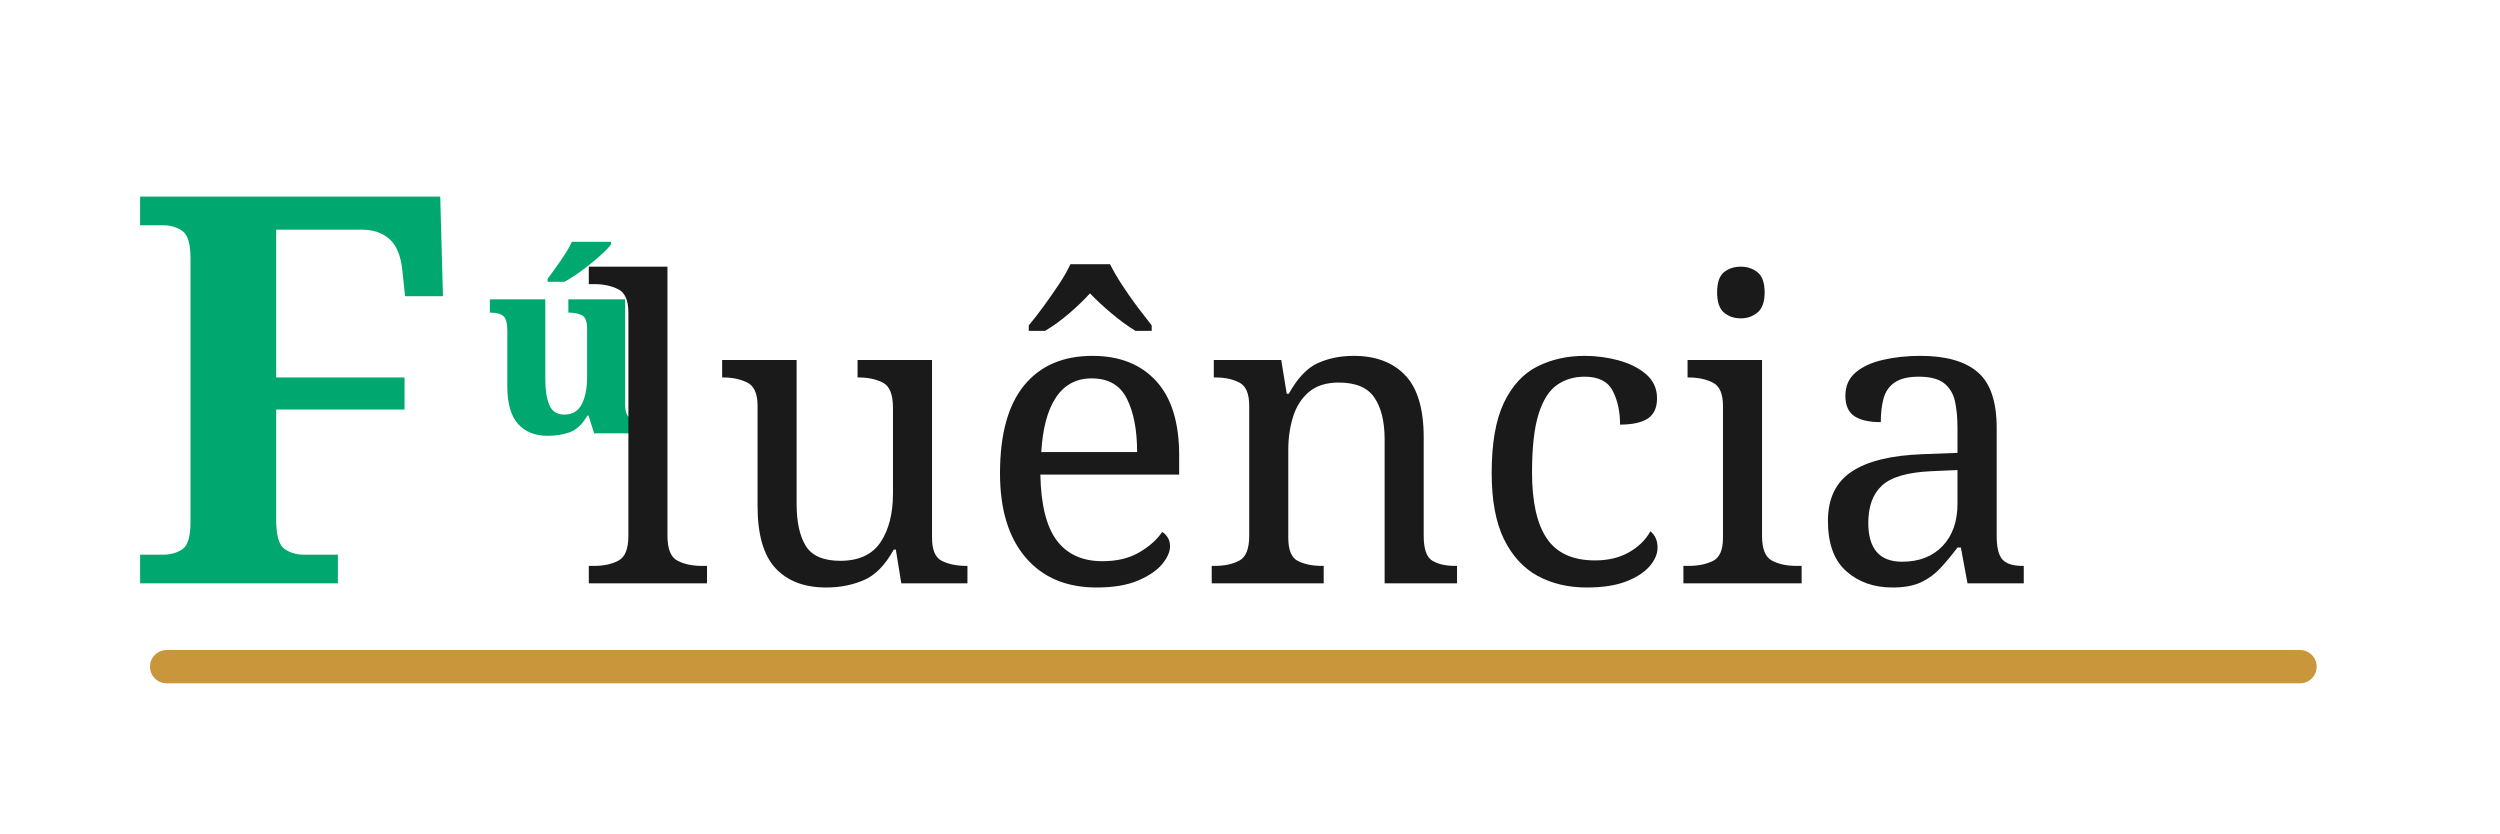
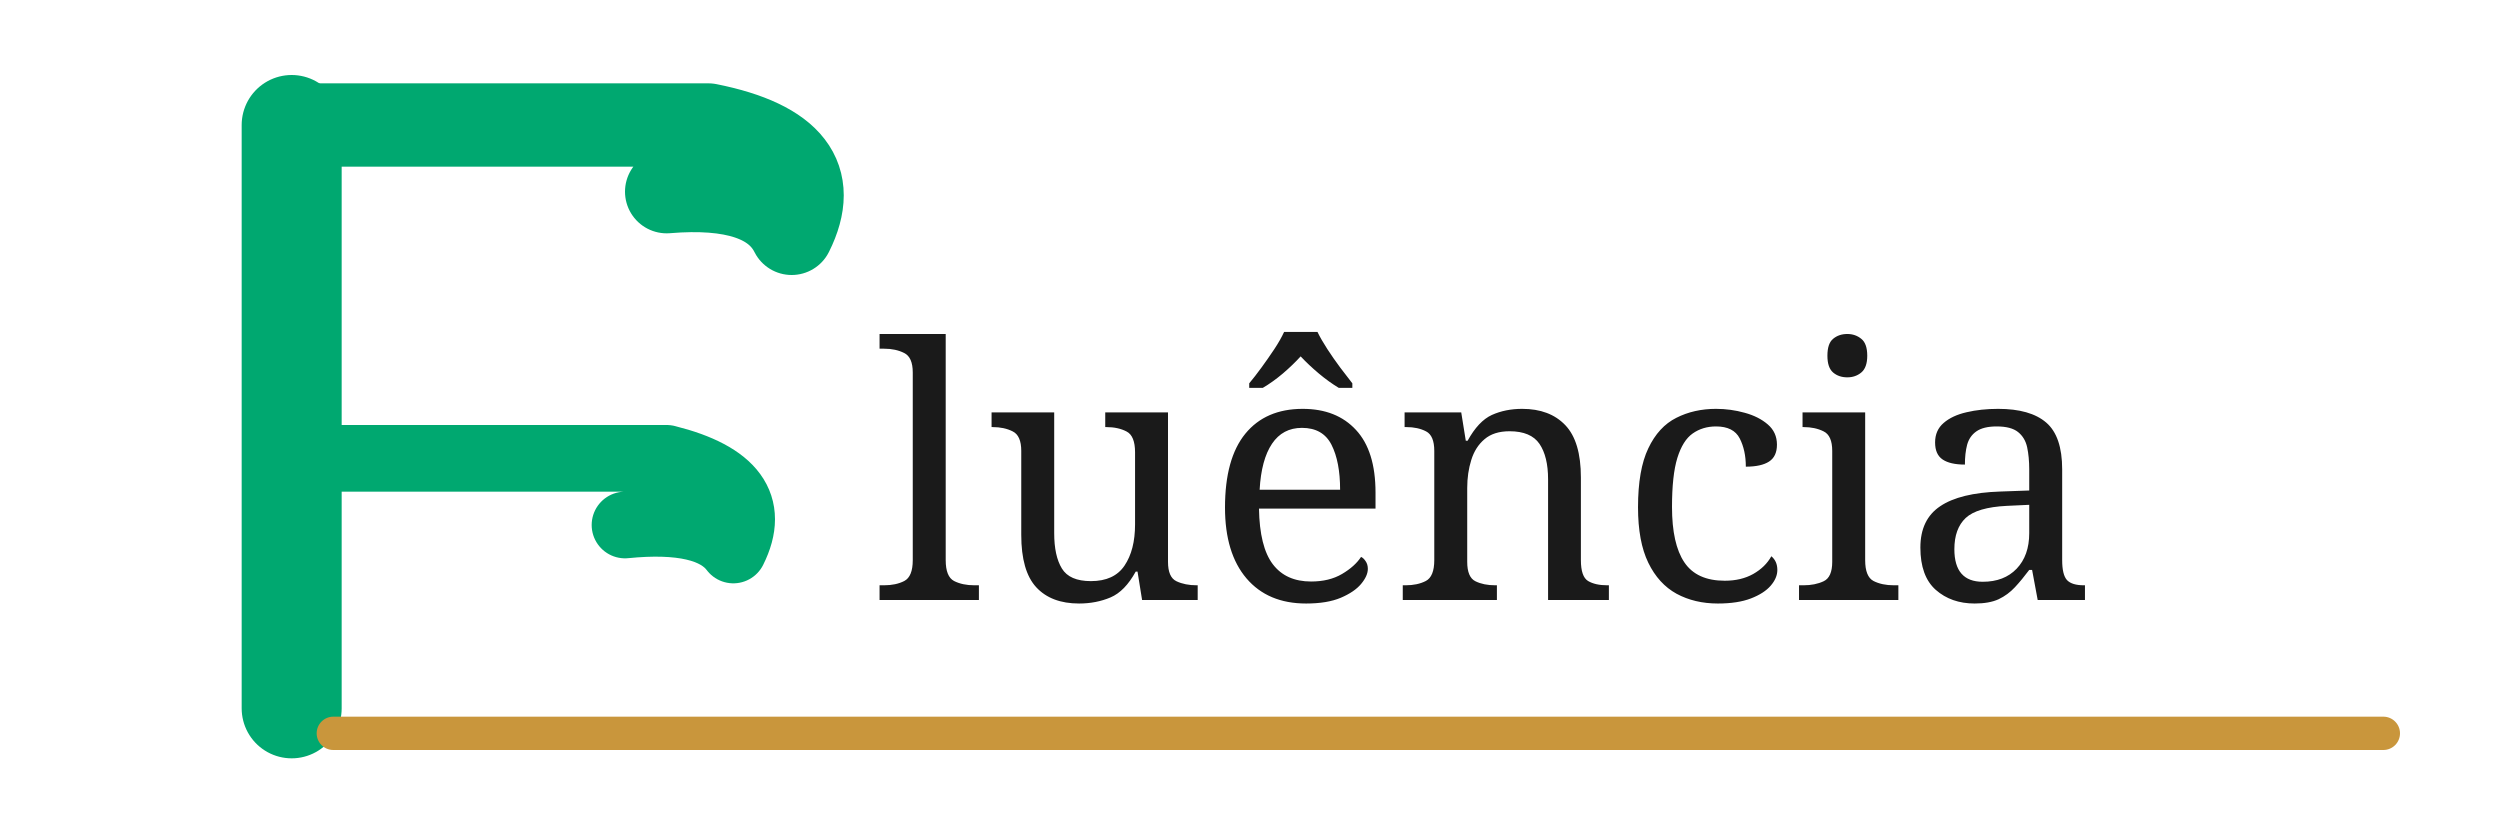
<svg xmlns="http://www.w3.org/2000/svg" viewBox="0 0 300 100" width="300" height="100">
-   <text x="15" y="70" font-family="Georgia, serif" font-size="65" font-weight="bold" fill="#00a870">F</text>
-   <text x="58" y="52" font-family="Georgia, serif" font-size="30" font-weight="bold" fill="#00a870">ú</text>
-   <text x="70" y="70" font-family="Georgia, serif" font-size="50" fill="#1a1a1a">luência</text>
-   <rect x="18" y="78" width="260" height="4" rx="2" fill="#c9963c" />
+   <path d="M35 15 L35 85" stroke="#00a870" stroke-width="12" stroke-linecap="round" fill="none" />
+   <path d="M35 15 L85 15 Q100 18 95 28 Q92 22 80 23" stroke="#00a870" stroke-width="10" stroke-linecap="round" stroke-linejoin="round" fill="none" />
+   <path d="M35 55 L80 55 Q92 58 88 66 Q85 62 75 63" stroke="#00a870" stroke-width="8" stroke-linecap="round" stroke-linejoin="round" fill="none" />
+   <text x="105" y="72" font-family="Georgia, serif" font-size="42" fill="#1a1a1a">luência</text>
+   <rect x="38" y="86" width="250" height="4" rx="2" fill="#c9963c" />
</svg>
